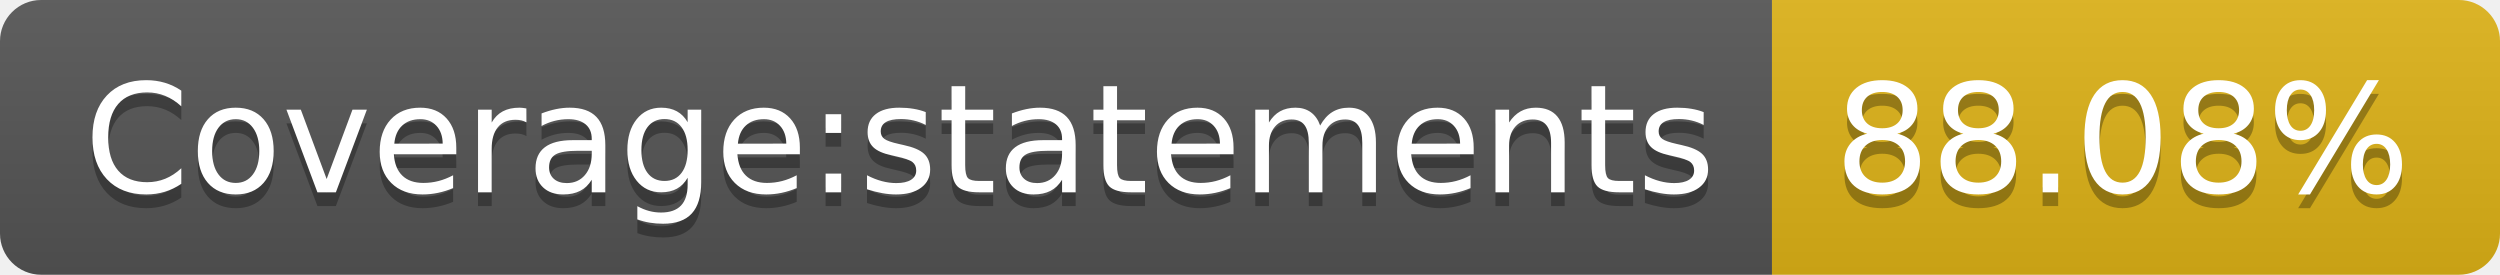
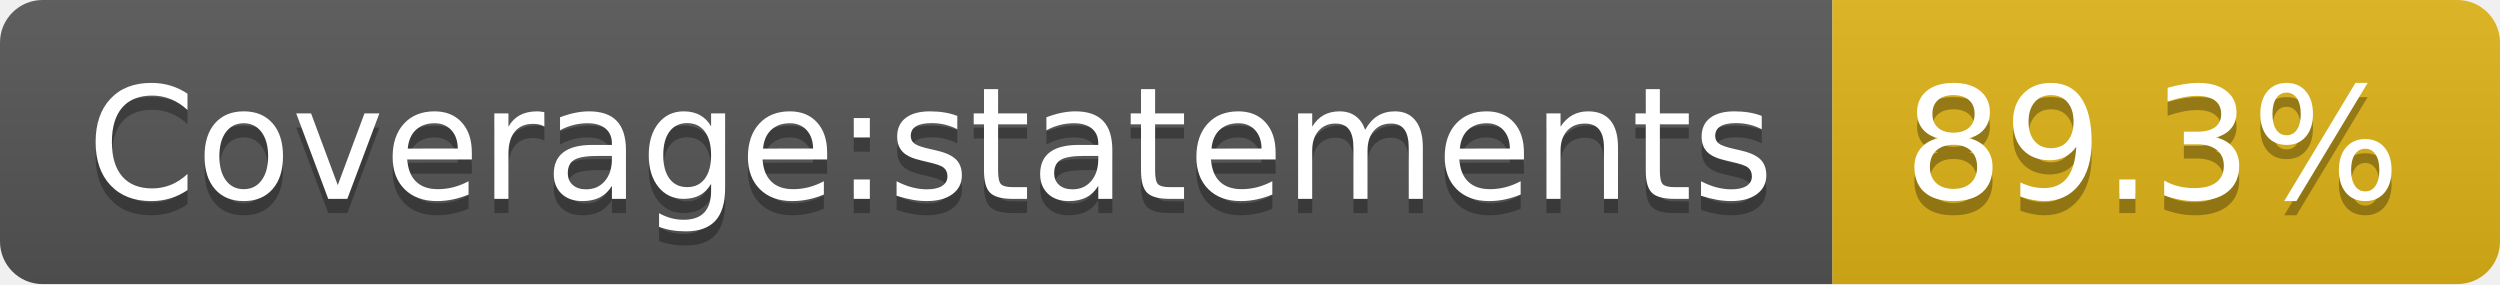
- <svg xmlns="http://www.w3.org/2000/svg" width="182" height="20">
+ <svg xmlns="http://www.w3.org/2000/svg" width="176" height="20">
  <linearGradient id="b" x2="0" y2="100%">
    <stop offset="0" stop-color="#bbb" stop-opacity=".1" />
    <stop offset="1" stop-opacity=".1" />
  </linearGradient>
  <clipPath id="a">
-     <rect width="182" height="20" rx="3" fill="#fff" />
+     <rect width="176" height="20" rx="3" fill="#fff" />
  </clipPath>
  <g clip-path="url(#a)">
    <path fill="#555" d="M0 0h129v20H0z" />
-     <path fill="#dfb317" d="M129 0h53v20H129z" />
-     <path fill="url(#b)" d="M0 0h182v20H0z" />
+     <path fill="#dfb317" d="M129 0h47v20H129z" />
+     <path fill="url(#b)" d="M0 0h176v20H0z" />
  </g>
  <g fill="#fff" text-anchor="middle" font-family="DejaVu Sans,Verdana,Geneva,sans-serif" font-size="110">
    <text x="655" y="150" fill="#010101" fill-opacity=".3" transform="scale(.1)" textLength="1190">Coverage:statements</text>
    <text x="655" y="140" transform="scale(.1)" textLength="1190">Coverage:statements</text>
-     <text x="1545" y="150" fill="#010101" fill-opacity=".3" transform="scale(.1)" textLength="430">88.08%</text>
-     <text x="1545" y="140" transform="scale(.1)" textLength="430">88.08%</text>
+     <text x="1515" y="150" fill="#010101" fill-opacity=".3" transform="scale(.1)" textLength="370">89.3%</text>
+     <text x="1515" y="140" transform="scale(.1)" textLength="370">89.3%</text>
  </g>
</svg>
